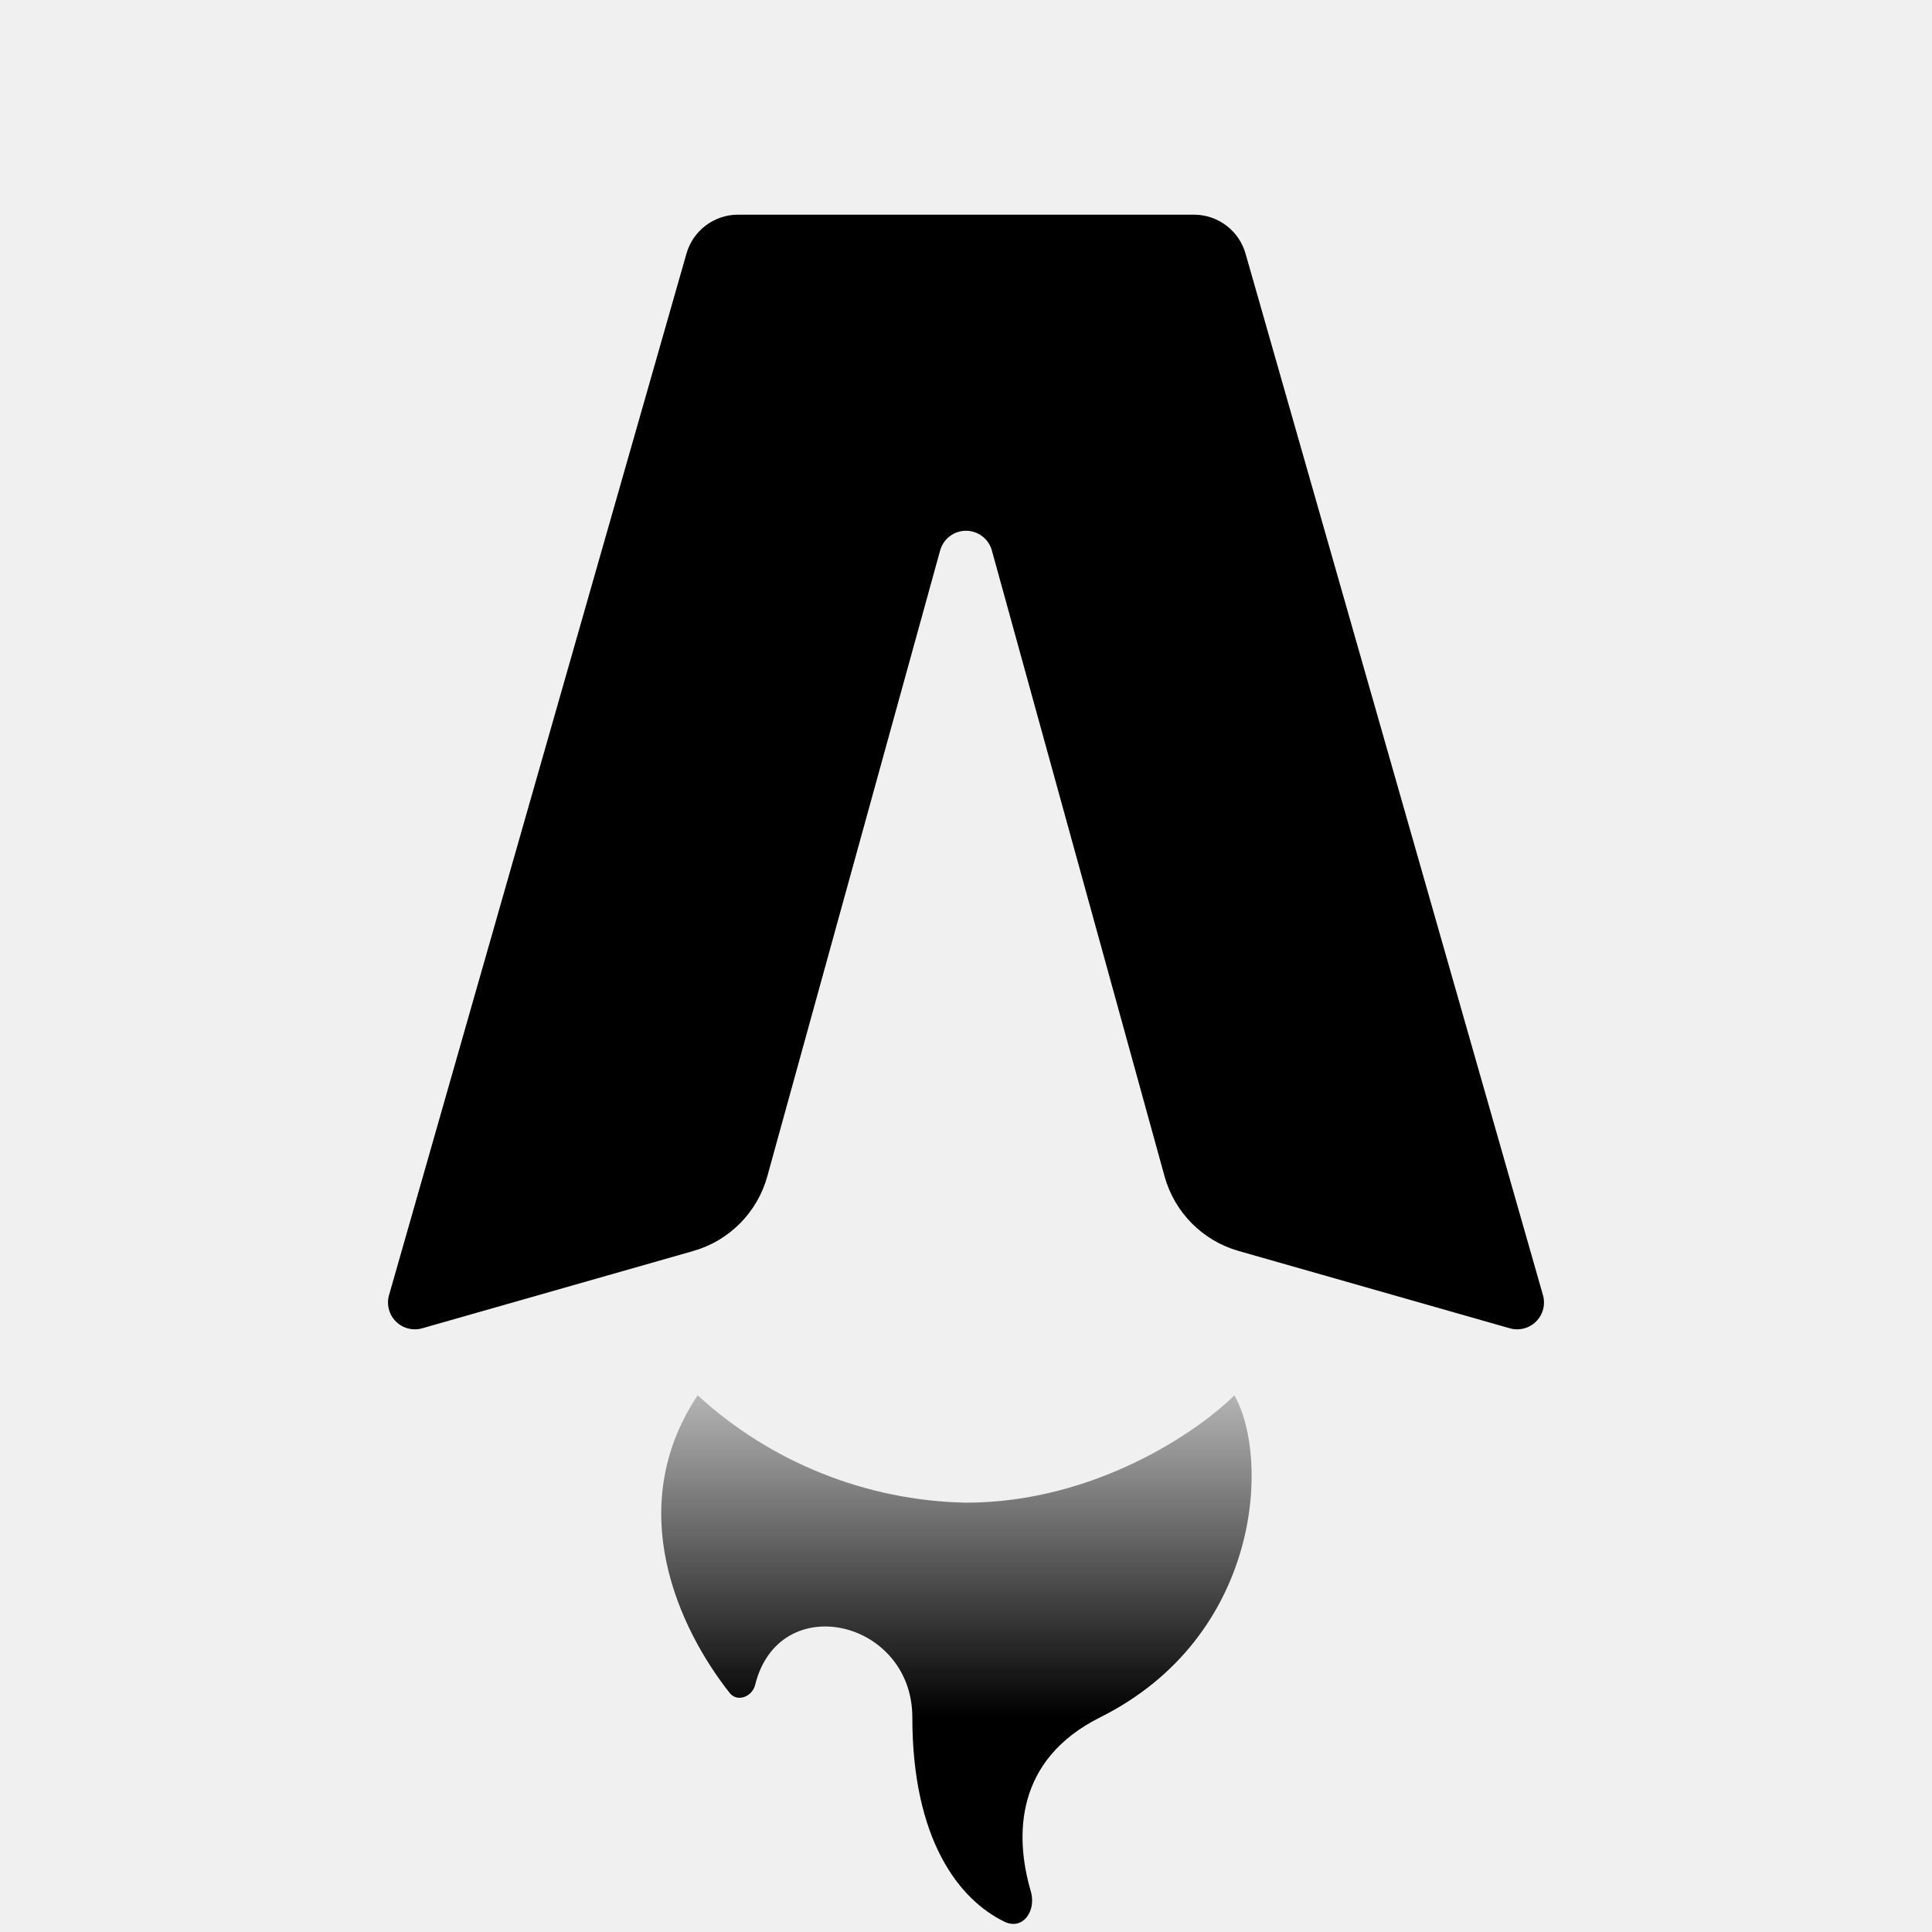
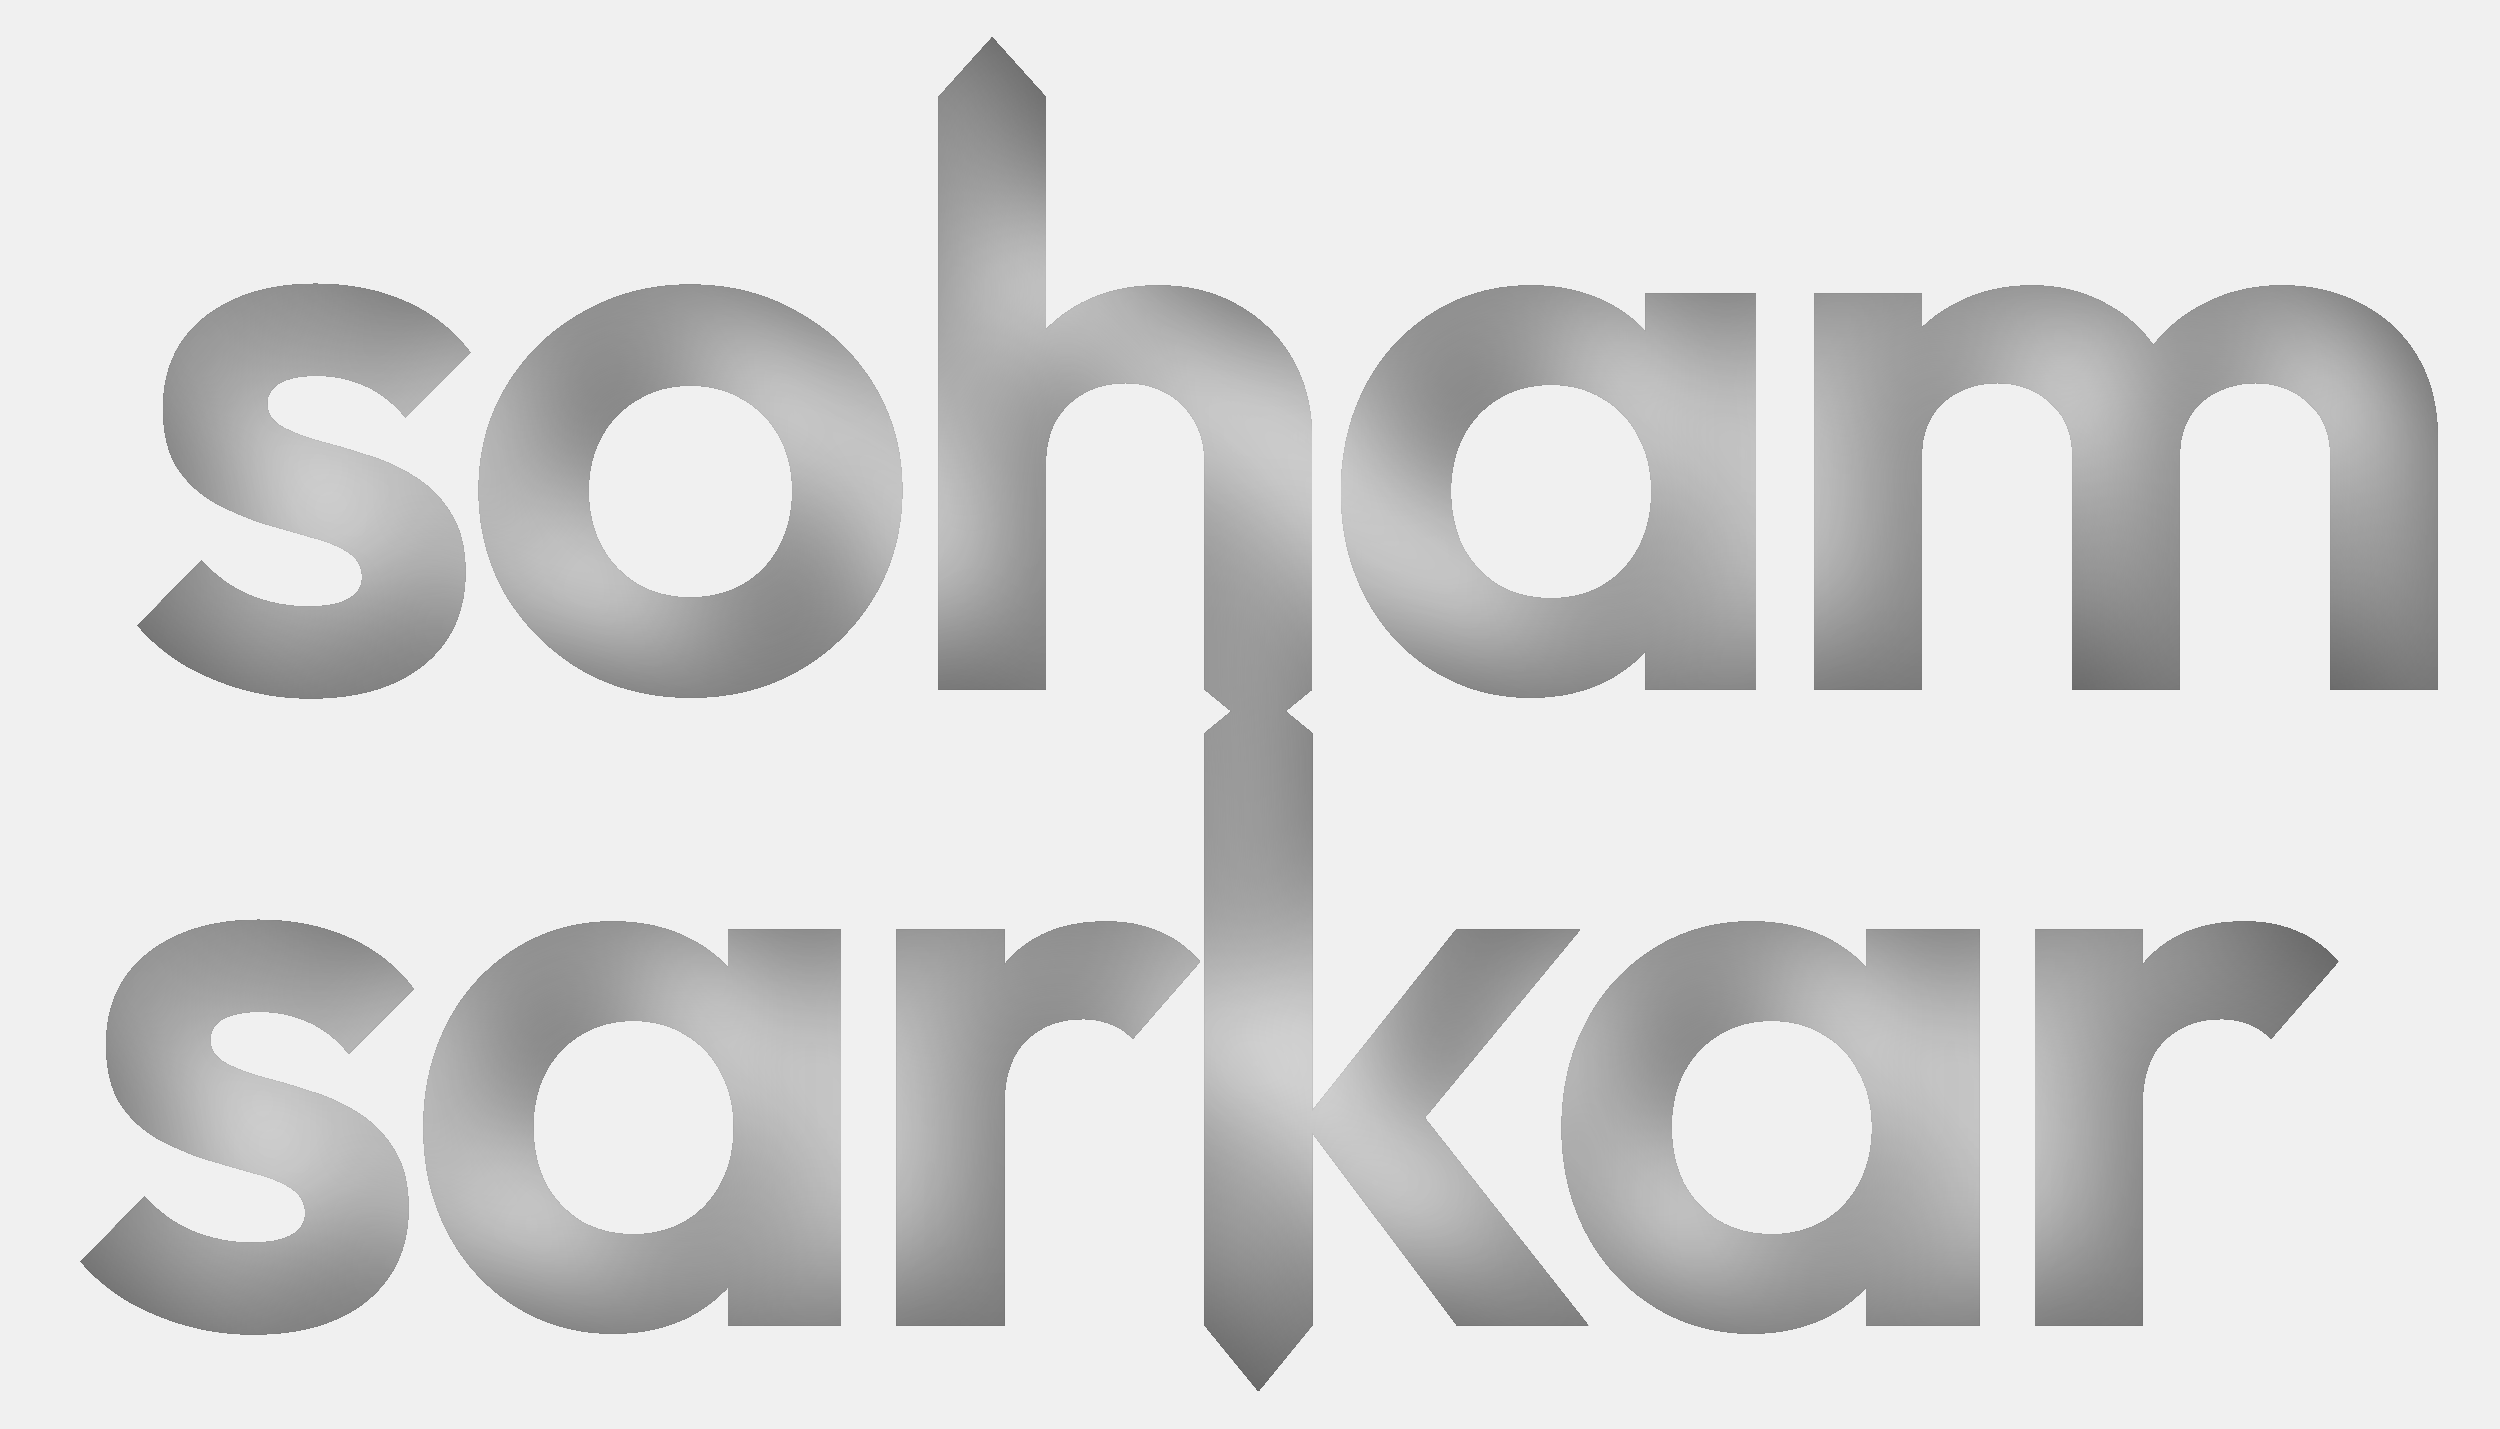
- <svg xmlns="http://www.w3.org/2000/svg" fill="none" viewBox="0 0 36 36">
-   <path fill="#000" d="M22.25 4h-8.5a1 1 0 0 0-.96.73l-5.54 19.4a.5.5 0 0 0 .62.62l5.05-1.44a2 2 0 0 0 1.38-1.4l3.22-11.66a.5.5 0 0 1 .96 0l3.22 11.67a2 2 0 0 0 1.38 1.39l5.05 1.44a.5.5 0 0 0 .62-.62l-5.54-19.4a1 1 0 0 0-.96-.73Z" />
-   <path fill="url(#gradient)" d="M18 28a7.63 7.63 0 0 1-5-2c-1.4 2.1-.35 4.35.6 5.55.14.17.41.07.47-.15.44-1.8 2.93-1.22 2.93.6 0 2.28.87 3.4 1.72 3.81.34.16.59-.2.49-.56-.31-1.05-.29-2.46 1.29-3.25 3-1.5 3.17-4.83 2.5-6-.67.67-2.6 2-5 2Z" />
+ <svg xmlns="http://www.w3.org/2000/svg" width="84" height="48" viewBox="0 0 84 48" fill="none">
+   <g filter="url(#a)" fill="#fff">
+     <path d="M10.409 23.463a8.4 8.4 0 0 1-2.23-.303 8.7 8.7 0 0 1-1.98-.825 6.5 6.5 0 0 1-1.57-1.321l2.147-2.174q.688.77 1.596 1.156a5.1 5.1 0 0 0 2.01.385q.88 0 1.32-.248.468-.247.468-.743 0-.55-.495-.853-.468-.302-1.239-.495l-1.623-.468a10 10 0 0 1-1.596-.688 3.7 3.7 0 0 1-1.266-1.183q-.468-.77-.468-1.982 0-1.265.605-2.201.633-.936 1.79-1.459Q9.032 9.54 10.6 9.54q1.652 0 2.973.577a5.46 5.46 0 0 1 2.229 1.734l-2.174 2.174q-.606-.743-1.376-1.073a3.95 3.95 0 0 0-1.624-.33q-.798 0-1.238.247-.413.248-.413.688 0 .495.468.77.495.276 1.266.496.77.194 1.596.468a6.3 6.3 0 0 1 1.596.716q.77.467 1.238 1.238.495.77.495 1.981 0 1.955-1.403 3.11-1.403 1.128-3.825 1.128m12.806-.027q-2.01 0-3.633-.908a7.3 7.3 0 0 1-2.56-2.505q-.935-1.596-.935-3.55t.936-3.495a6.8 6.8 0 0 1 2.559-2.476q1.623-.936 3.605-.936 2.037 0 3.633.936a6.77 6.77 0 0 1 2.559 2.476q.935 1.542.935 3.495t-.935 3.55a7 7 0 0 1-2.56 2.505q-1.595.908-3.604.908m-.028-3.358q1.018 0 1.789-.44a3.1 3.1 0 0 0 1.21-1.266q.44-.825.44-1.871t-.44-1.844a3.15 3.15 0 0 0-1.21-1.238q-.77-.468-1.789-.468-.99 0-1.761.468a3.15 3.15 0 0 0-1.211 1.238q-.44.798-.44 1.844 0 1.045.44 1.871.44.798 1.21 1.266.772.44 1.762.44m17.291 3.082v-7.622q0-1.184-.743-1.927-.742-.743-1.926-.743-.77 0-1.376.33t-.963.936q-.33.606-.33 1.404l-1.404-.716q0-1.568.66-2.724a4.74 4.74 0 0 1 1.817-1.844q1.184-.66 2.697-.66t2.669.66a4.74 4.74 0 0 1 1.844 1.816q.66 1.155.66 2.67v8.42l-1.802 1.476zm-8.943 0V3.264l1.802-2 1.803 2v19.897zm19.91.276q-1.815 0-3.275-.908a6.33 6.33 0 0 1-2.284-2.477q-.825-1.569-.825-3.523 0-1.98.825-3.55a6.33 6.33 0 0 1 2.284-2.476q1.459-.908 3.275-.908 1.43 0 2.56.578a4.5 4.5 0 0 1 1.788 1.623q.689 1.019.743 2.312v4.788q-.054 1.32-.743 2.34a4.8 4.8 0 0 1-1.788 1.623q-1.13.578-2.56.578m.66-3.33q1.514 0 2.45-.99.936-1.02.936-2.615 0-1.046-.44-1.844a2.93 2.93 0 0 0-1.184-1.266q-.742-.468-1.761-.468-.99 0-1.762.468a3.16 3.16 0 0 0-1.183 1.266q-.413.798-.413 1.844 0 1.072.413 1.899.44.798 1.183 1.266.77.44 1.762.44m3.193 3.054v-3.577l.578-3.247-.578-3.192V9.869H59V23.16zm5.666 0V9.87h3.605v13.29zm8.668 0v-7.842q0-1.156-.743-1.79-.715-.66-1.788-.66-.716 0-1.294.303a2.1 2.1 0 0 0-.908.826q-.33.55-.33 1.32l-1.404-.687q0-1.542.66-2.67a4.65 4.65 0 0 1 1.845-1.734q1.155-.632 2.614-.632 1.376 0 2.504.633a4.5 4.5 0 0 1 1.789 1.733q.66 1.101.66 2.67v8.53zm8.669 0v-7.842q0-1.156-.743-1.79-.715-.66-1.789-.66-.689 0-1.293.303a2.1 2.1 0 0 0-.908.826q-.33.55-.33 1.32l-2.064-.495q.11-1.596.853-2.752a5 5 0 0 1 1.954-1.816q1.21-.66 2.696-.66t2.67.633q1.183.605 1.871 1.76.688 1.157.688 2.753v8.42z" />
+     <path d="M8.496 44.835a8.4 8.4 0 0 1-2.23-.303 8.7 8.7 0 0 1-1.98-.825 6.5 6.5 0 0 1-1.57-1.321l2.147-2.174q.689.77 1.596 1.155a5.1 5.1 0 0 0 2.01.386q.88 0 1.32-.248.468-.248.468-.743 0-.55-.495-.853-.468-.303-1.239-.495-.77-.22-1.623-.468a10 10 0 0 1-1.596-.688 3.7 3.7 0 0 1-1.266-1.184q-.468-.77-.468-1.98 0-1.267.605-2.202.633-.936 1.79-1.459 1.155-.523 2.723-.523 1.651 0 2.973.578a5.46 5.46 0 0 1 2.229 1.734l-2.174 2.174q-.606-.743-1.376-1.073a3.95 3.95 0 0 0-1.624-.33q-.798 0-1.238.247-.414.247-.413.688 0 .495.468.77.495.277 1.266.496a22 22 0 0 1 1.596.468q.852.247 1.596.715.77.468 1.238 1.239.496.77.496 1.98 0 1.956-1.404 3.11-1.403 1.13-3.825 1.129m12.117-.028q-1.815 0-3.274-.908a6.33 6.33 0 0 1-2.284-2.477q-.825-1.568-.826-3.522 0-1.98.826-3.55a6.33 6.33 0 0 1 2.284-2.477q1.459-.908 3.274-.908 1.432 0 2.56.578a4.5 4.5 0 0 1 1.789 1.624q.687 1.019.742 2.311v4.789q-.055 1.32-.742 2.339a4.8 4.8 0 0 1-1.79 1.624q-1.127.577-2.559.577m.66-3.33q1.515 0 2.45-.99.936-1.018.936-2.614 0-1.046-.44-1.844a2.93 2.93 0 0 0-1.184-1.266q-.743-.468-1.761-.468-.99 0-1.761.468a3.16 3.16 0 0 0-1.184 1.266q-.412.798-.412 1.843 0 1.074.412 1.9.44.797 1.184 1.265.77.44 1.76.44m3.193 3.055v-3.577l.578-3.248-.578-3.192V31.24h3.786v13.292zm5.666 0V31.24h3.605v13.292zm3.605-7.347-1.403-.936q.248-2.45 1.43-3.853 1.185-1.43 3.413-1.43.963 0 1.734.33.77.301 1.403 1.018L38.058 34.9a1.9 1.9 0 0 0-.743-.496 2.6 2.6 0 0 0-.964-.165q-1.155 0-1.898.743-.716.715-.716 2.202m15.219 7.347-5.147-6.852 5.12-6.44h4.154l-5.999 7.265.138-1.76 6.137 7.787zm-8.476 0V24.636l1.8-1.476 1.805 1.476v19.896l-1.802 2.204zm18.379.275q-1.817 0-3.275-.908a6.33 6.33 0 0 1-2.284-2.477q-.825-1.568-.826-3.522 0-1.98.826-3.55a6.33 6.33 0 0 1 2.284-2.477q1.458-.908 3.275-.908 1.431 0 2.559.578a4.5 4.5 0 0 1 1.789 1.624q.687 1.019.743 2.311v4.789q-.056 1.32-.743 2.339a4.8 4.8 0 0 1-1.79 1.624q-1.127.577-2.558.577m.66-3.33q1.514 0 2.45-.99.935-1.018.935-2.614 0-1.046-.44-1.844a2.93 2.93 0 0 0-1.184-1.266q-.743-.468-1.76-.468-.991 0-1.762.468a3.16 3.16 0 0 0-1.184 1.266q-.412.798-.412 1.843 0 1.074.413 1.9.44.797 1.183 1.265.77.44 1.761.44m3.192 3.055v-3.577l.578-3.248-.578-3.192V31.24H66.5v13.292zm5.666 0V31.24h3.605v13.292zm3.605-7.347-1.403-.936q.248-2.45 1.43-3.853 1.185-1.43 3.413-1.43.963 0 1.734.33.77.301 1.403 1.018L76.303 34.9a1.9 1.9 0 0 0-.743-.496 2.6 2.6 0 0 0-.963-.165q-1.156 0-1.9.743-.715.715-.715 2.202" />
+   </g>
  <defs>
-     <linearGradient id="gradient" x1="16" x2="16" y1="32" y2="24" gradientUnits="userSpaceOnUse">
-       <stop stop-color="#000" />
-       <stop offset="1" stop-color="#000" stop-opacity="0" />
-     </linearGradient>
+     <filter id="a" x=".717" y="-.736" width="83.189" height="49.472" filterUnits="userSpaceOnUse" color-interpolation-filters="sRGB">
+       <feFlood flood-opacity="0" result="BackgroundImageFix" />
+       <feBlend in="SourceGraphic" in2="BackgroundImageFix" result="shape" />
+       <feColorMatrix in="SourceAlpha" values="0 0 0 0 0 0 0 0 0 0 0 0 0 0 0 0 0 0 127 0" result="hardAlpha" />
+       <feOffset dx="2" dy="2" />
+       <feGaussianBlur stdDeviation="2" />
+       <feComposite in2="hardAlpha" operator="arithmetic" k2="-1" k3="1" />
+       <feColorMatrix values="0 0 0 0 0 0 0 0 0 0 0 0 0 0 0 0 0 0 0.35 0" />
+       <feBlend in2="shape" result="effect1_innerShadow_1119_229" />
+       <feColorMatrix in="SourceAlpha" values="0 0 0 0 0 0 0 0 0 0 0 0 0 0 0 0 0 0 127 0" result="hardAlpha" />
+       <feOffset dx="-2" dy="-2" />
+       <feGaussianBlur stdDeviation="2" />
+       <feComposite in2="hardAlpha" operator="arithmetic" k2="-1" k3="1" />
+       <feColorMatrix values="0 0 0 0 0 0 0 0 0 0 0 0 0 0 0 0 0 0 0.45 0" />
+       <feBlend in2="effect1_innerShadow_1119_229" result="effect2_innerShadow_1119_229" />
+     </filter>
  </defs>
-   <style>
-     @media (prefers-color-scheme:dark){:root{filter:invert(100%)}}
-   </style>
</svg>
